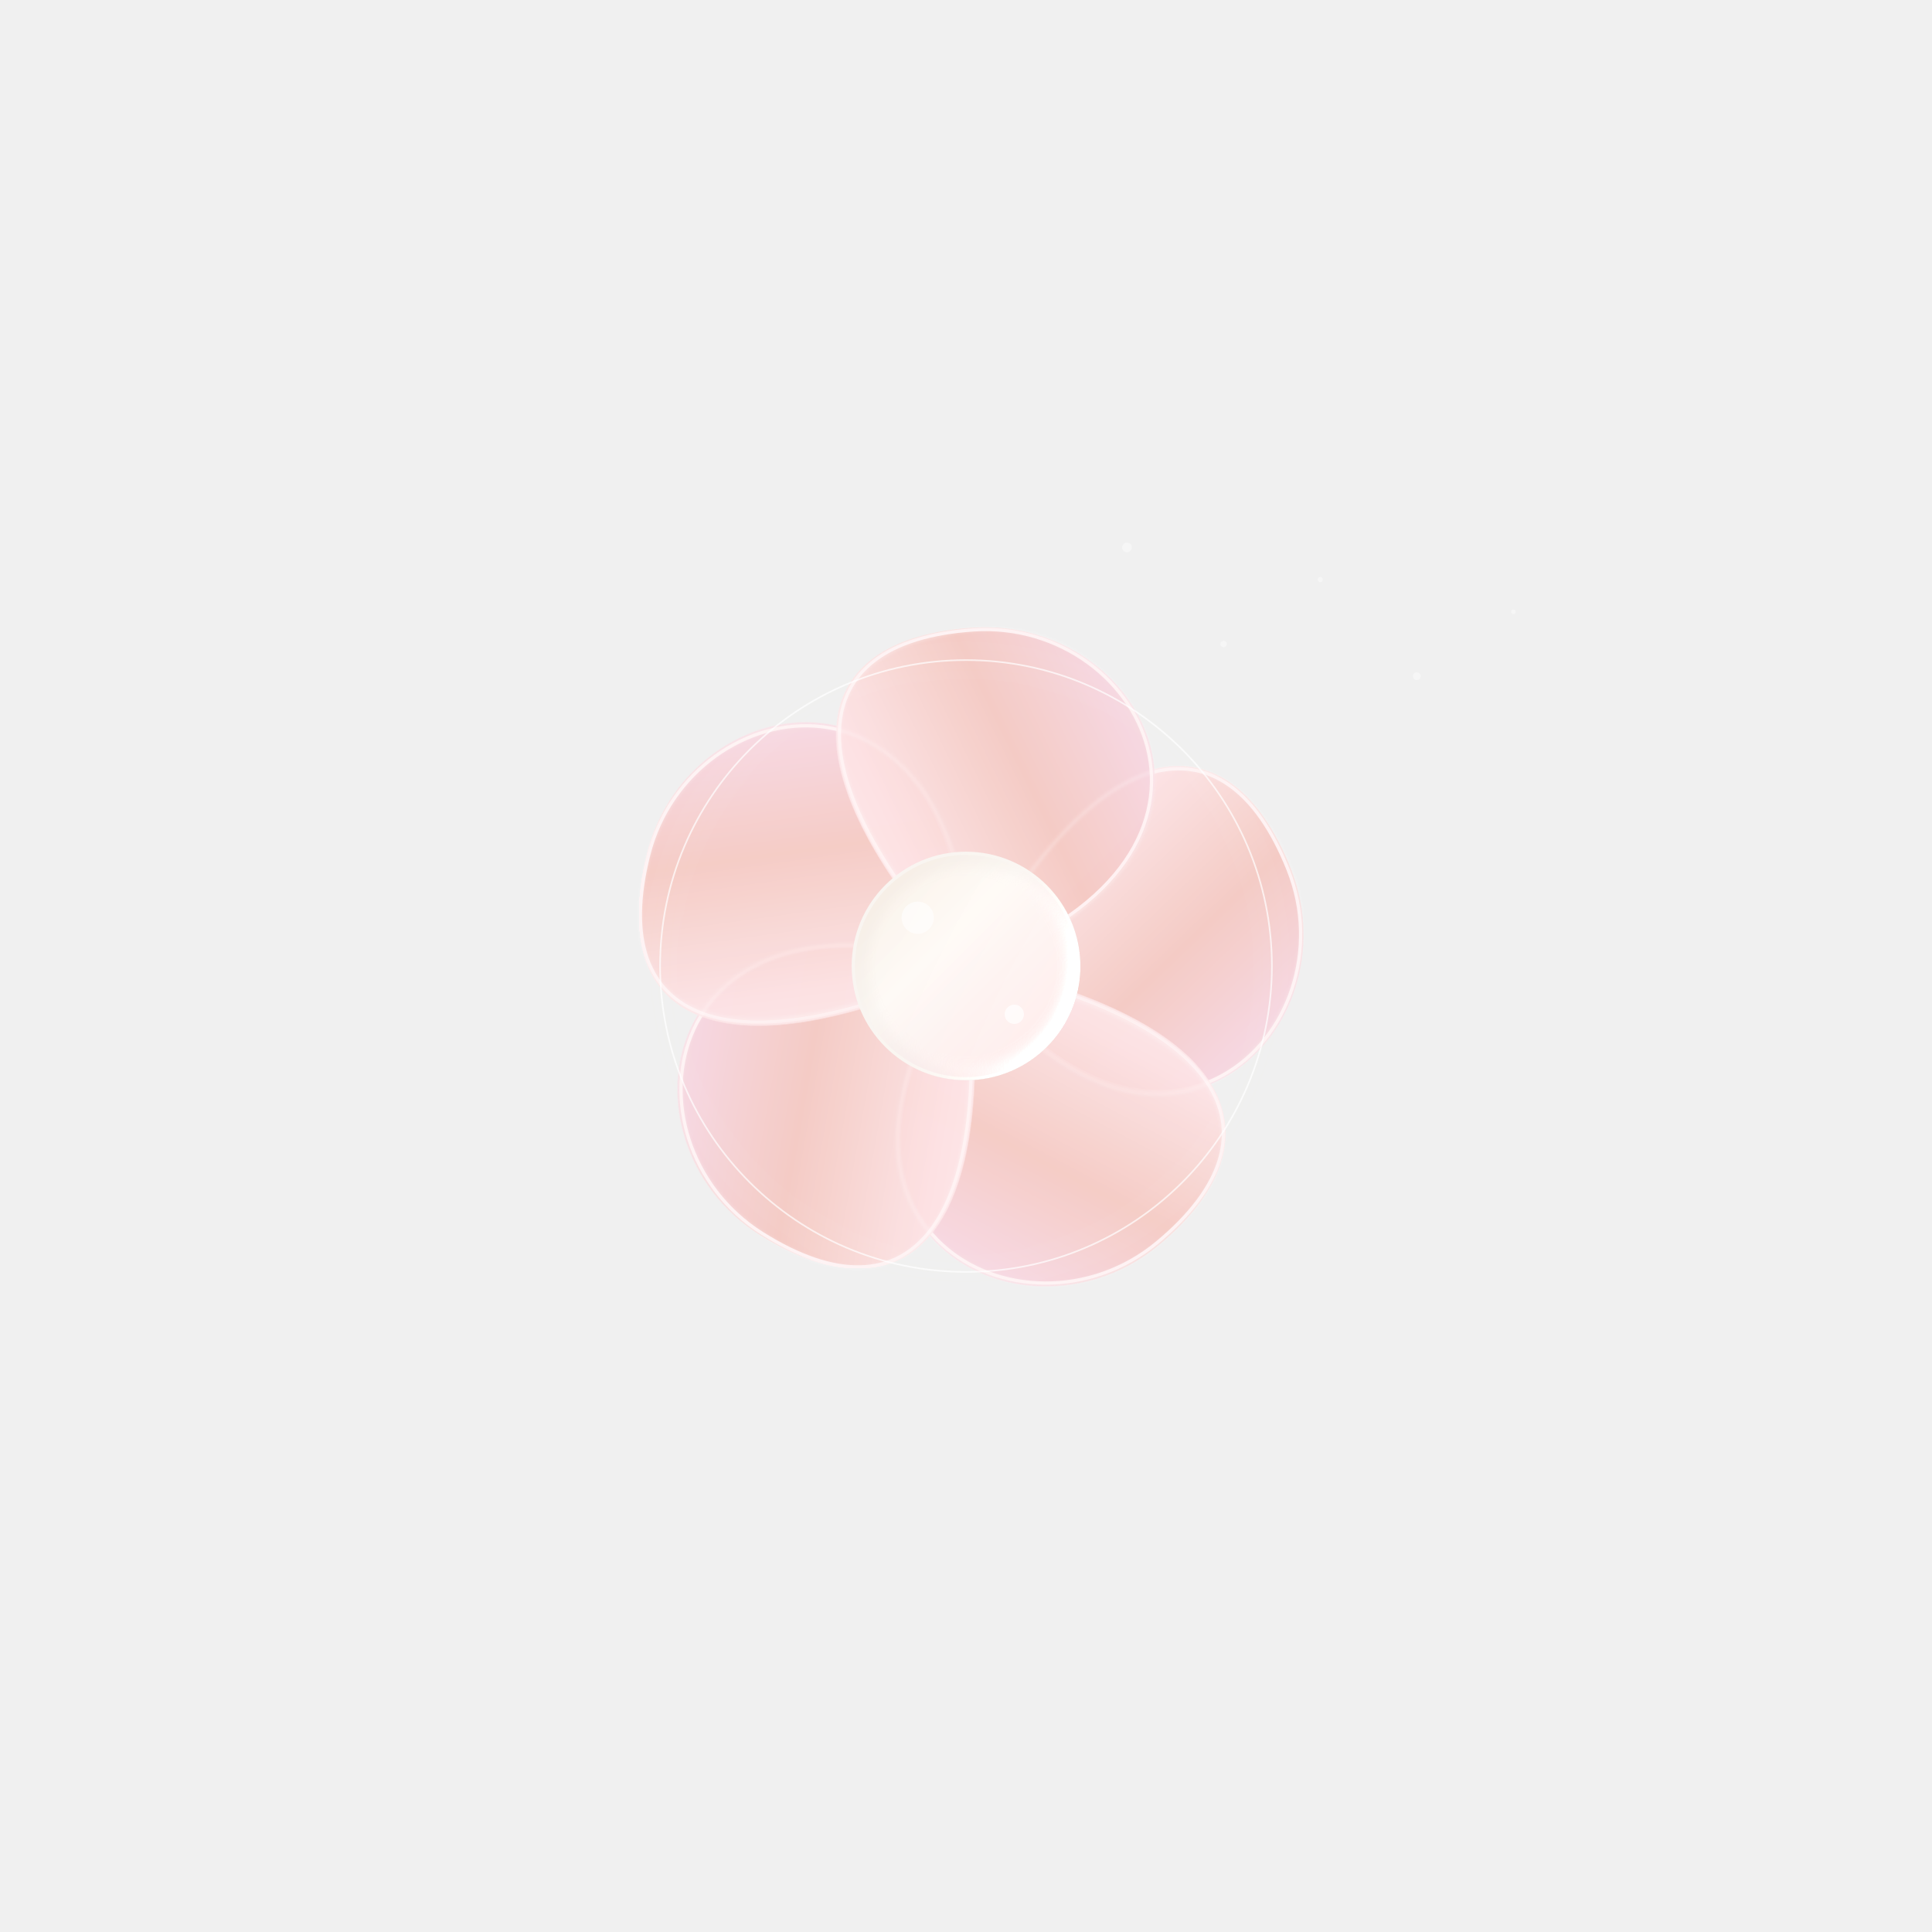
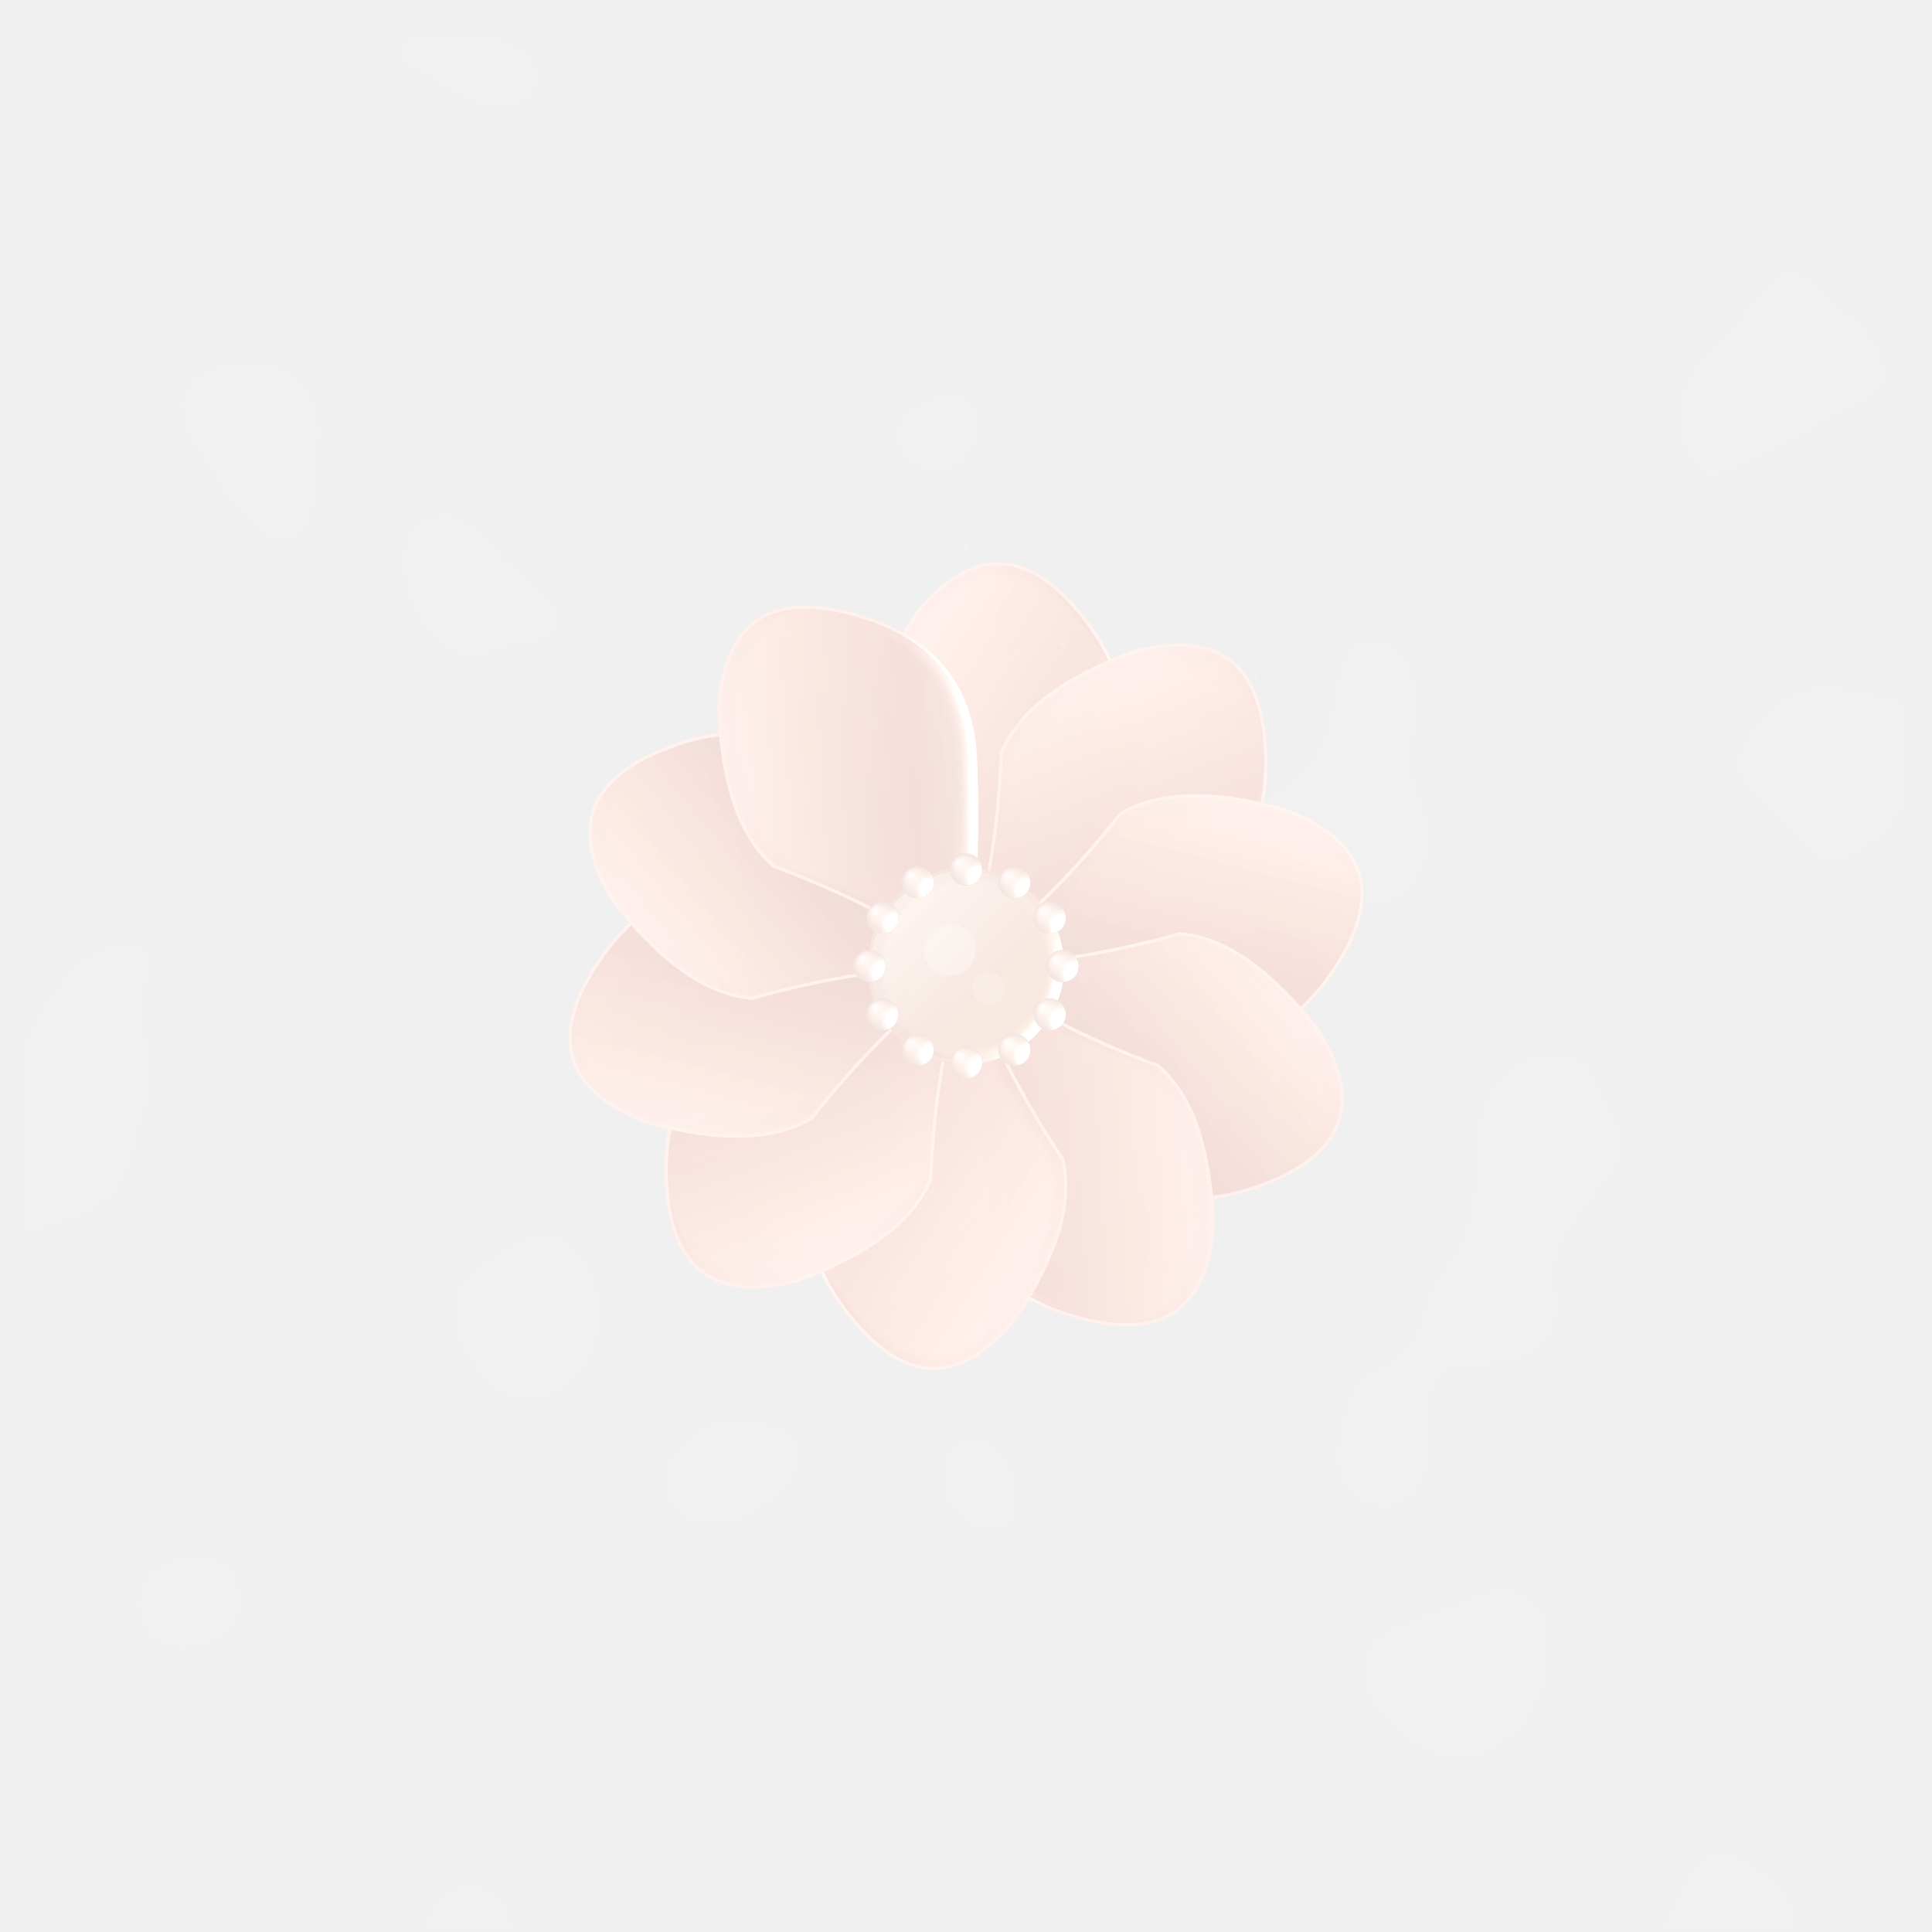
<svg xmlns="http://www.w3.org/2000/svg" width="600" height="600" viewBox="0 0 600 600">
  <defs>
    <linearGradient id="petal-gradient" x1="0%" y1="0%" x2="100%" y2="100%">
-       <stop offset="0%" stop-color="#FFF1F2" />
-       <stop offset="30%" stop-color="#FDE2E4" />
-       <stop offset="60%" stop-color="#F5CAC3" />
-       <stop offset="85%" stop-color="#F7D6E0" />
-       <stop offset="100%" stop-color="#F2E9E4" />
+       <stop offset="0%" stop-color="#FFF5F5" />
+       <stop offset="30%" stop-color="#F9E6E0" />
+       <stop offset="60%" stop-color="#F0DAD6" />
+       <stop offset="85%" stop-color="#F0E6E0" />
+       <stop offset="100%" stop-color="#FFFDFA" />
    </linearGradient>
-     <linearGradient id="center-gradient" x1="0%" y1="0%" x2="100%" y2="100%">
-       <stop offset="0%" stop-color="#F5EBE0" />
-       <stop offset="40%" stop-color="#F9F5F1" />
-       <stop offset="60%" stop-color="#F8EDEB" />
-       <stop offset="100%" stop-color="#F7E2E2" />
+     <linearGradient id="pearl-gradient" x1="0%" y1="0%" x2="100%" y2="100%">
+       <stop offset="0%" stop-color="#FFF5F0" />
+       <stop offset="40%" stop-color="#F5E9E4" />
+       <stop offset="60%" stop-color="#F2E2DA" />
+       <stop offset="100%" stop-color="#F0E0D8" />
    </linearGradient>
-     <filter id="glass-blur" x="-50%" y="-50%" width="200%" height="200%">
-       <feGaussianBlur in="SourceGraphic" stdDeviation="2" result="blur" />
-       <feColorMatrix in="blur" type="matrix" values="1 0 0 0 0  0 1 0 0 0  0 0 1 0 0  0 0 0 18 -7" result="glass" />
-       <feComposite in="SourceGraphic" in2="glass" operator="atop" />
-     </filter>
-     <filter id="holographic-shimmer" x="-50%" y="-50%" width="200%" height="200%">
-       <feTurbulence type="fractalNoise" baseFrequency="0.01" numOctaves="2" result="noise" />
-       <feDisplacementMap in="SourceGraphic" in2="noise" scale="3" xChannelSelector="R" yChannelSelector="G" />
-       <feGaussianBlur stdDeviation="0.5" />
-     </filter>
-     <filter id="iridescent-glow" x="-50%" y="-50%" width="200%" height="200%">
-       <feGaussianBlur stdDeviation="4" result="blur" />
-       <feFlood flood-color="#FFF1F2" flood-opacity="0.5" result="pinkGlow" />
-       <feFlood flood-color="#F5EBE0" flood-opacity="0.5" result="beigeGlow" />
-       <feBlend in="pinkGlow" in2="beigeGlow" mode="screen" result="blendedGlow" />
-       <feComposite in="blendedGlow" in2="blur" operator="in" result="coloredBlur" />
-       <feComposite in="SourceGraphic" in2="coloredBlur" operator="over" />
-     </filter>
-     <filter id="premium-glass" x="-50%" y="-50%" width="200%" height="200%">
-       <feGaussianBlur in="SourceAlpha" stdDeviation="3" result="blur" />
-       <feOffset in="blur" dx="2" dy="2" result="offsetBlur" />
-       <feSpecularLighting in="blur" surfaceScale="5" specularConstant="0.8" specularExponent="20" lighting-color="#FFFFFF" result="specOut">
+     <radialGradient id="small-pearl" cx="50%" cy="50%" r="50%" fx="25%" fy="25%">
+       <stop offset="0%" stop-color="#FFFFFF" />
+       <stop offset="50%" stop-color="#FFF0EB" />
+       <stop offset="100%" stop-color="#F0E5E0" />
+     </radialGradient>
+     <filter id="pearl-shine" x="-50%" y="-50%" width="200%" height="200%">
+       <feGaussianBlur in="SourceAlpha" stdDeviation="2" result="blur" />
+       <feOffset in="blur" dx="1" dy="1" result="offsetBlur" />
+       <feSpecularLighting in="blur" surfaceScale="5" specularConstant="0.75" specularExponent="20" lighting-color="#FFFFFF" result="specOut">
        <fePointLight x="300" y="150" z="200" />
      </feSpecularLighting>
      <feComposite in="specOut" in2="SourceAlpha" operator="in" result="specOut" />
      <feComposite in="SourceGraphic" in2="specOut" operator="arithmetic" k1="0" k2="1" k3="1" k4="0" />
    </filter>
+     <filter id="iridescent-overlay" x="-50%" y="-50%" width="200%" height="200%">
+       <feTurbulence type="fractalNoise" baseFrequency="0.01" numOctaves="2" result="noise" />
+       <feColorMatrix in="noise" type="matrix" values="0 0 0 0 0.9                            0 0 0 0 0.95                            0 0 0 0 1                            0 0 0 0.05 0" result="iridescence" />
+       <feComposite in="SourceGraphic" in2="iridescence" operator="arithmetic" k1="0" k2="1" k3="1" k4="0" />
+     </filter>
  </defs>
  <g transform="translate(300, 300)">
-     <g transform="rotate(0)">
-       <path d="M0,0 C40,-70 80,-80 100,-30 C120,20 60,80 0,0" fill="url(#petal-gradient)" stroke="#FFF1F2" stroke-width="1" opacity="0.95" filter="url(#glass-blur)" />
+     <g filter="url(#iridescent-overlay)">
+       <path d="M0,0 Q-10,-30 -30,-60 Q-35,-80 -15,-110 Q10,-140 35,-110 Q60,-80 40,-50 Q20,-20 0,0" fill="url(#petal-gradient)" stroke="#FFF0EB" stroke-width="1" filter="url(#pearl-shine)" transform="rotate(0)" />
+       <path d="M0,0 Q-10,-30 -30,-60 Q-35,-80 -15,-110 Q10,-140 35,-110 Q60,-80 40,-50 Q20,-20 0,0" fill="url(#petal-gradient)" stroke="#FFF0EB" stroke-width="1" filter="url(#pearl-shine)" transform="rotate(36)" />
+       <path d="M0,0 Q-10,-30 -30,-60 Q-35,-80 -15,-110 Q10,-140 35,-110 Q60,-80 40,-50 Q20,-20 0,0" fill="url(#petal-gradient)" stroke="#FFF0EB" stroke-width="1" filter="url(#pearl-shine)" transform="rotate(72)" />
+       <path d="M0,0 Q-10,-30 -30,-60 Q-35,-80 -15,-110 Q10,-140 35,-110 Q60,-80 40,-50 Q20,-20 0,0" fill="url(#petal-gradient)" stroke="#FFF0EB" stroke-width="1" filter="url(#pearl-shine)" transform="rotate(108)" />
+       <path d="M0,0 Q-10,-30 -30,-60 Q-35,-80 -15,-110 Q10,-140 35,-110 Q60,-80 40,-50 Q20,-20 0,0" fill="url(#petal-gradient)" stroke="#FFF0EB" stroke-width="1" filter="url(#pearl-shine)" transform="rotate(144)" />
+       <path d="M0,0 Q-10,-30 -30,-60 Q-35,-80 -15,-110 Q10,-140 35,-110 Q60,-80 40,-50 Q20,-20 0,0" fill="url(#petal-gradient)" stroke="#FFF0EB" stroke-width="1" filter="url(#pearl-shine)" transform="rotate(180)" />
+       <path d="M0,0 Q-10,-30 -30,-60 Q-35,-80 -15,-110 Q10,-140 35,-110 Q60,-80 40,-50 Q20,-20 0,0" fill="url(#petal-gradient)" stroke="#FFF0EB" stroke-width="1" filter="url(#pearl-shine)" transform="rotate(216)" />
+       <path d="M0,0 Q-10,-30 -30,-60 Q-35,-80 -15,-110 Q10,-140 35,-110 Q60,-80 40,-50 Q20,-20 0,0" fill="url(#petal-gradient)" stroke="#FFF0EB" stroke-width="1" filter="url(#pearl-shine)" transform="rotate(252)" />
+       <path d="M0,0 Q-10,-30 -30,-60 Q-35,-80 -15,-110 Q10,-140 35,-110 Q60,-80 40,-50 Q20,-20 0,0" fill="url(#petal-gradient)" stroke="#FFF0EB" stroke-width="1" filter="url(#pearl-shine)" transform="rotate(288)" />
+       <path d="M0,0 Q-10,-30 -30,-60 Q-35,-80 -15,-110 Q10,-140 35,-110 Q60,-80 40,-50 Q20,-20 0,0" fill="url(#petal-gradient)" stroke="#FFF0EB" stroke-width="1" filter="url(#pearl-shine)" transform="rotate(324)" />
    </g>
-     <g transform="rotate(72)">
-       <path d="M0,0 C40,-70 80,-80 100,-30 C120,20 60,80 0,0" fill="url(#petal-gradient)" stroke="#FFF1F2" stroke-width="1" opacity="0.93" filter="url(#glass-blur)" />
-     </g>
-     <g transform="rotate(144)">
-       <path d="M0,0 C40,-70 80,-80 100,-30 C120,20 60,80 0,0" fill="url(#petal-gradient)" stroke="#FFF1F2" stroke-width="1" opacity="0.95" filter="url(#glass-blur)" />
-     </g>
-     <g transform="rotate(216)">
-       <path d="M0,0 C40,-70 80,-80 100,-30 C120,20 60,80 0,0" fill="url(#petal-gradient)" stroke="#FFF1F2" stroke-width="1" opacity="0.93" filter="url(#glass-blur)" />
-     </g>
-     <g transform="rotate(288)">
-       <path d="M0,0 C40,-70 80,-80 100,-30 C120,20 60,80 0,0" fill="url(#petal-gradient)" stroke="#FFF1F2" stroke-width="1" opacity="0.95" filter="url(#glass-blur)" />
-     </g>
-     <g filter="url(#holographic-shimmer)" opacity="0.5">
-       <g transform="rotate(0)">
-         <path d="M0,0 C40,-70 80,-80 100,-30 C120,20 60,80 0,0" fill="none" stroke="#FFFFFF" stroke-width="0.5" />
+     <g>
+       <circle cx="0" cy="0" r="30" fill="url(#pearl-gradient)" stroke="#F9E6E0" stroke-width="1" filter="url(#pearl-shine)" />
+       <g>
+         <circle cx="0" cy="-30" r="5" fill="url(#small-pearl)" filter="url(#pearl-shine)" />
+         <circle cx="15" cy="-26" r="5" fill="url(#small-pearl)" filter="url(#pearl-shine)" />
+         <circle cx="26" cy="-15" r="5" fill="url(#small-pearl)" filter="url(#pearl-shine)" />
+         <circle cx="30" cy="0" r="5" fill="url(#small-pearl)" filter="url(#pearl-shine)" />
+         <circle cx="26" cy="15" r="5" fill="url(#small-pearl)" filter="url(#pearl-shine)" />
+         <circle cx="15" cy="26" r="5" fill="url(#small-pearl)" filter="url(#pearl-shine)" />
+         <circle cx="0" cy="30" r="5" fill="url(#small-pearl)" filter="url(#pearl-shine)" />
+         <circle cx="-15" cy="26" r="5" fill="url(#small-pearl)" filter="url(#pearl-shine)" />
+         <circle cx="-26" cy="15" r="5" fill="url(#small-pearl)" filter="url(#pearl-shine)" />
+         <circle cx="-30" cy="0" r="5" fill="url(#small-pearl)" filter="url(#pearl-shine)" />
+         <circle cx="-26" cy="-15" r="5" fill="url(#small-pearl)" filter="url(#pearl-shine)" />
+         <circle cx="-15" cy="-26" r="5" fill="url(#small-pearl)" filter="url(#pearl-shine)" />
      </g>
-       <g transform="rotate(72)">
-         <path d="M0,0 C40,-70 80,-80 100,-30 C120,20 60,80 0,0" fill="none" stroke="#FFFFFF" stroke-width="0.5" />
-       </g>
-       <g transform="rotate(144)">
-         <path d="M0,0 C40,-70 80,-80 100,-30 C120,20 60,80 0,0" fill="none" stroke="#FFFFFF" stroke-width="0.5" />
-       </g>
-       <g transform="rotate(216)">
-         <path d="M0,0 C40,-70 80,-80 100,-30 C120,20 60,80 0,0" fill="none" stroke="#FFFFFF" stroke-width="0.5" />
-       </g>
-       <g transform="rotate(288)">
-         <path d="M0,0 C40,-70 80,-80 100,-30 C120,20 60,80 0,0" fill="none" stroke="#FFFFFF" stroke-width="0.5" />
-       </g>
-     </g>
-     <circle cx="0" cy="0" r="35" fill="url(#center-gradient)" stroke="#F9F5F1" stroke-width="1" filter="url(#premium-glass)" />
-     <circle cx="-15" cy="-15" r="5" fill="#FFFFFF" opacity="0.6" />
-     <circle cx="15" cy="15" r="3" fill="#FFFFFF" opacity="0.7" />
-     <g filter="url(#iridescent-glow)" opacity="0.7">
-       <circle cx="0" cy="0" r="95" fill="none" stroke="#FFFFFF" stroke-width="0.5" />
+       <circle cx="-5" cy="-5" r="8" fill="#FFFFFF" opacity="0.3" />
+       <circle cx="7" cy="7" r="5" fill="#FFFFFF" opacity="0.2" />
    </g>
  </g>
-   <g opacity="0.4">
-     <circle cx="350" cy="170" r="1.5" fill="#FFFFFF" />
-     <circle cx="380" cy="200" r="1" fill="#FFFFFF" />
-     <circle cx="410" cy="180" r="0.8" fill="#FFFFFF" />
-     <circle cx="440" cy="210" r="1.2" fill="#FFFFFF" />
-     <circle cx="470" cy="190" r="0.7" fill="#FFFFFF" />
+   <g opacity="0.15">
+     <circle cx="300" cy="170" r="1" fill="#FFFFFF" />
+     <circle cx="330" cy="200" r="0.8" fill="#FFFFFF" />
+     <circle cx="360" cy="180" r="0.6" fill="#FFFFFF" />
+     <circle cx="390" cy="210" r="0.7" fill="#FFFFFF" />
+     <circle cx="420" cy="190" r="0.5" fill="#FFFFFF" />
  </g>
</svg>
